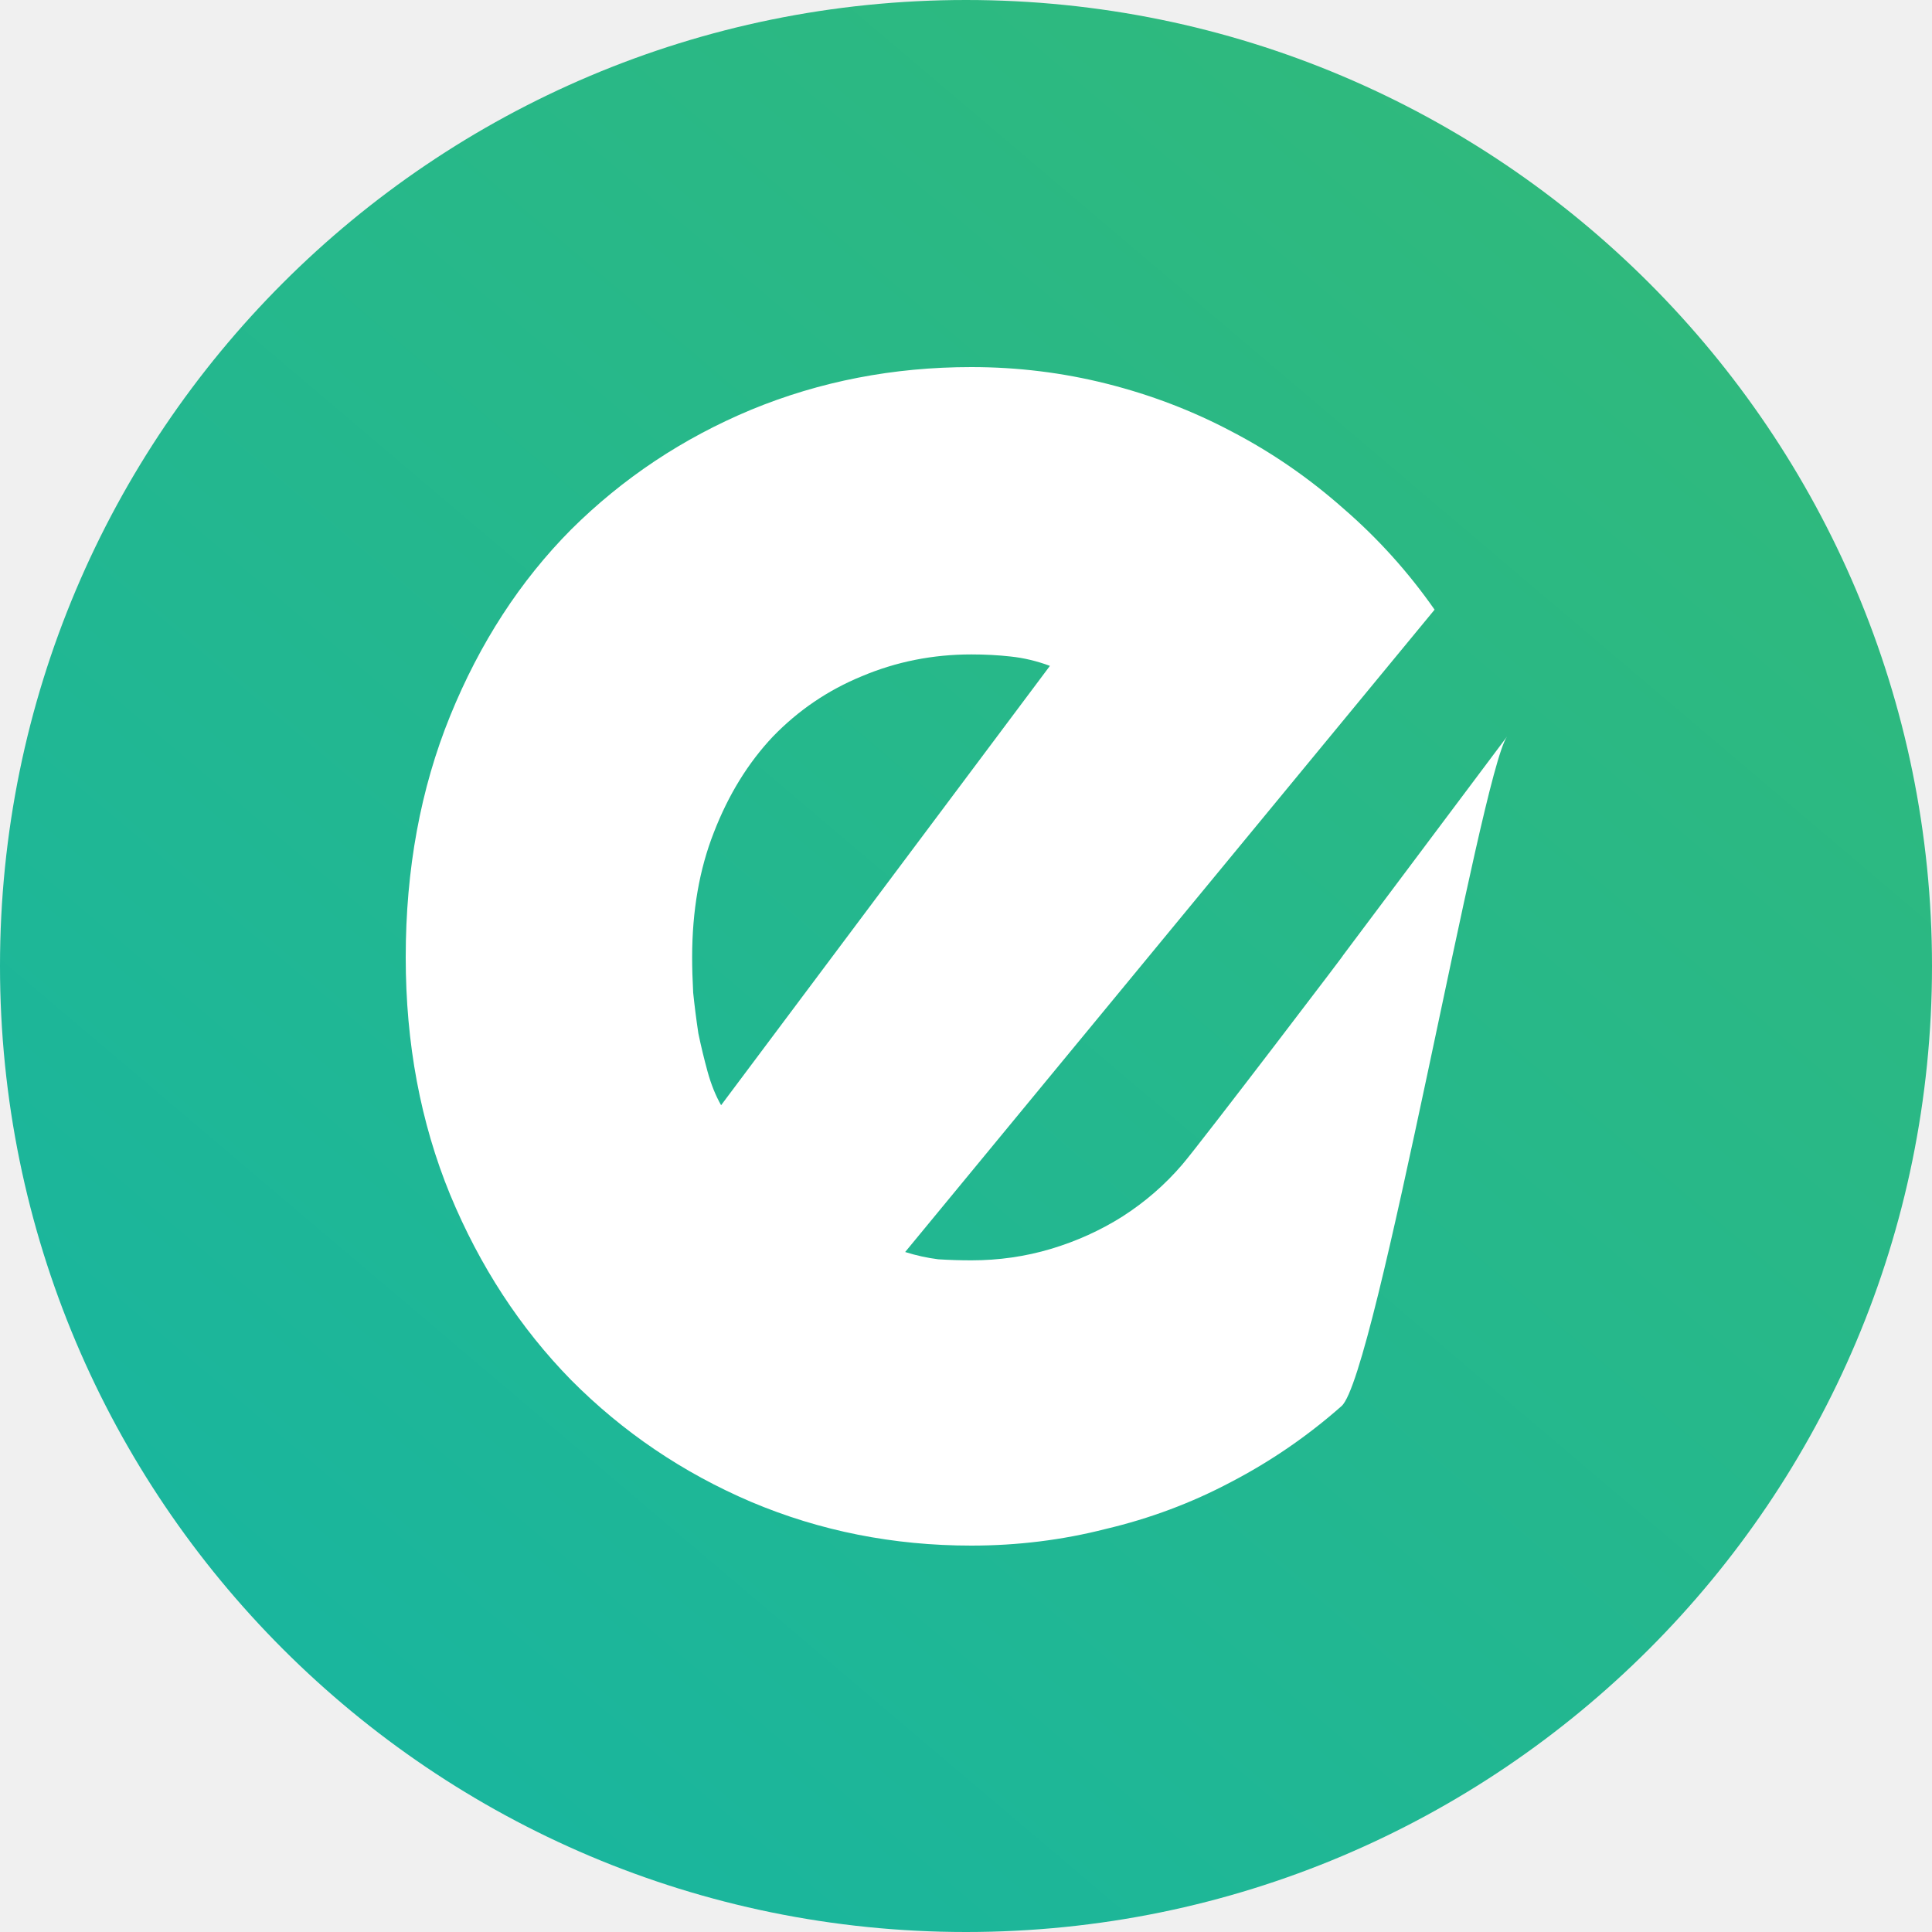
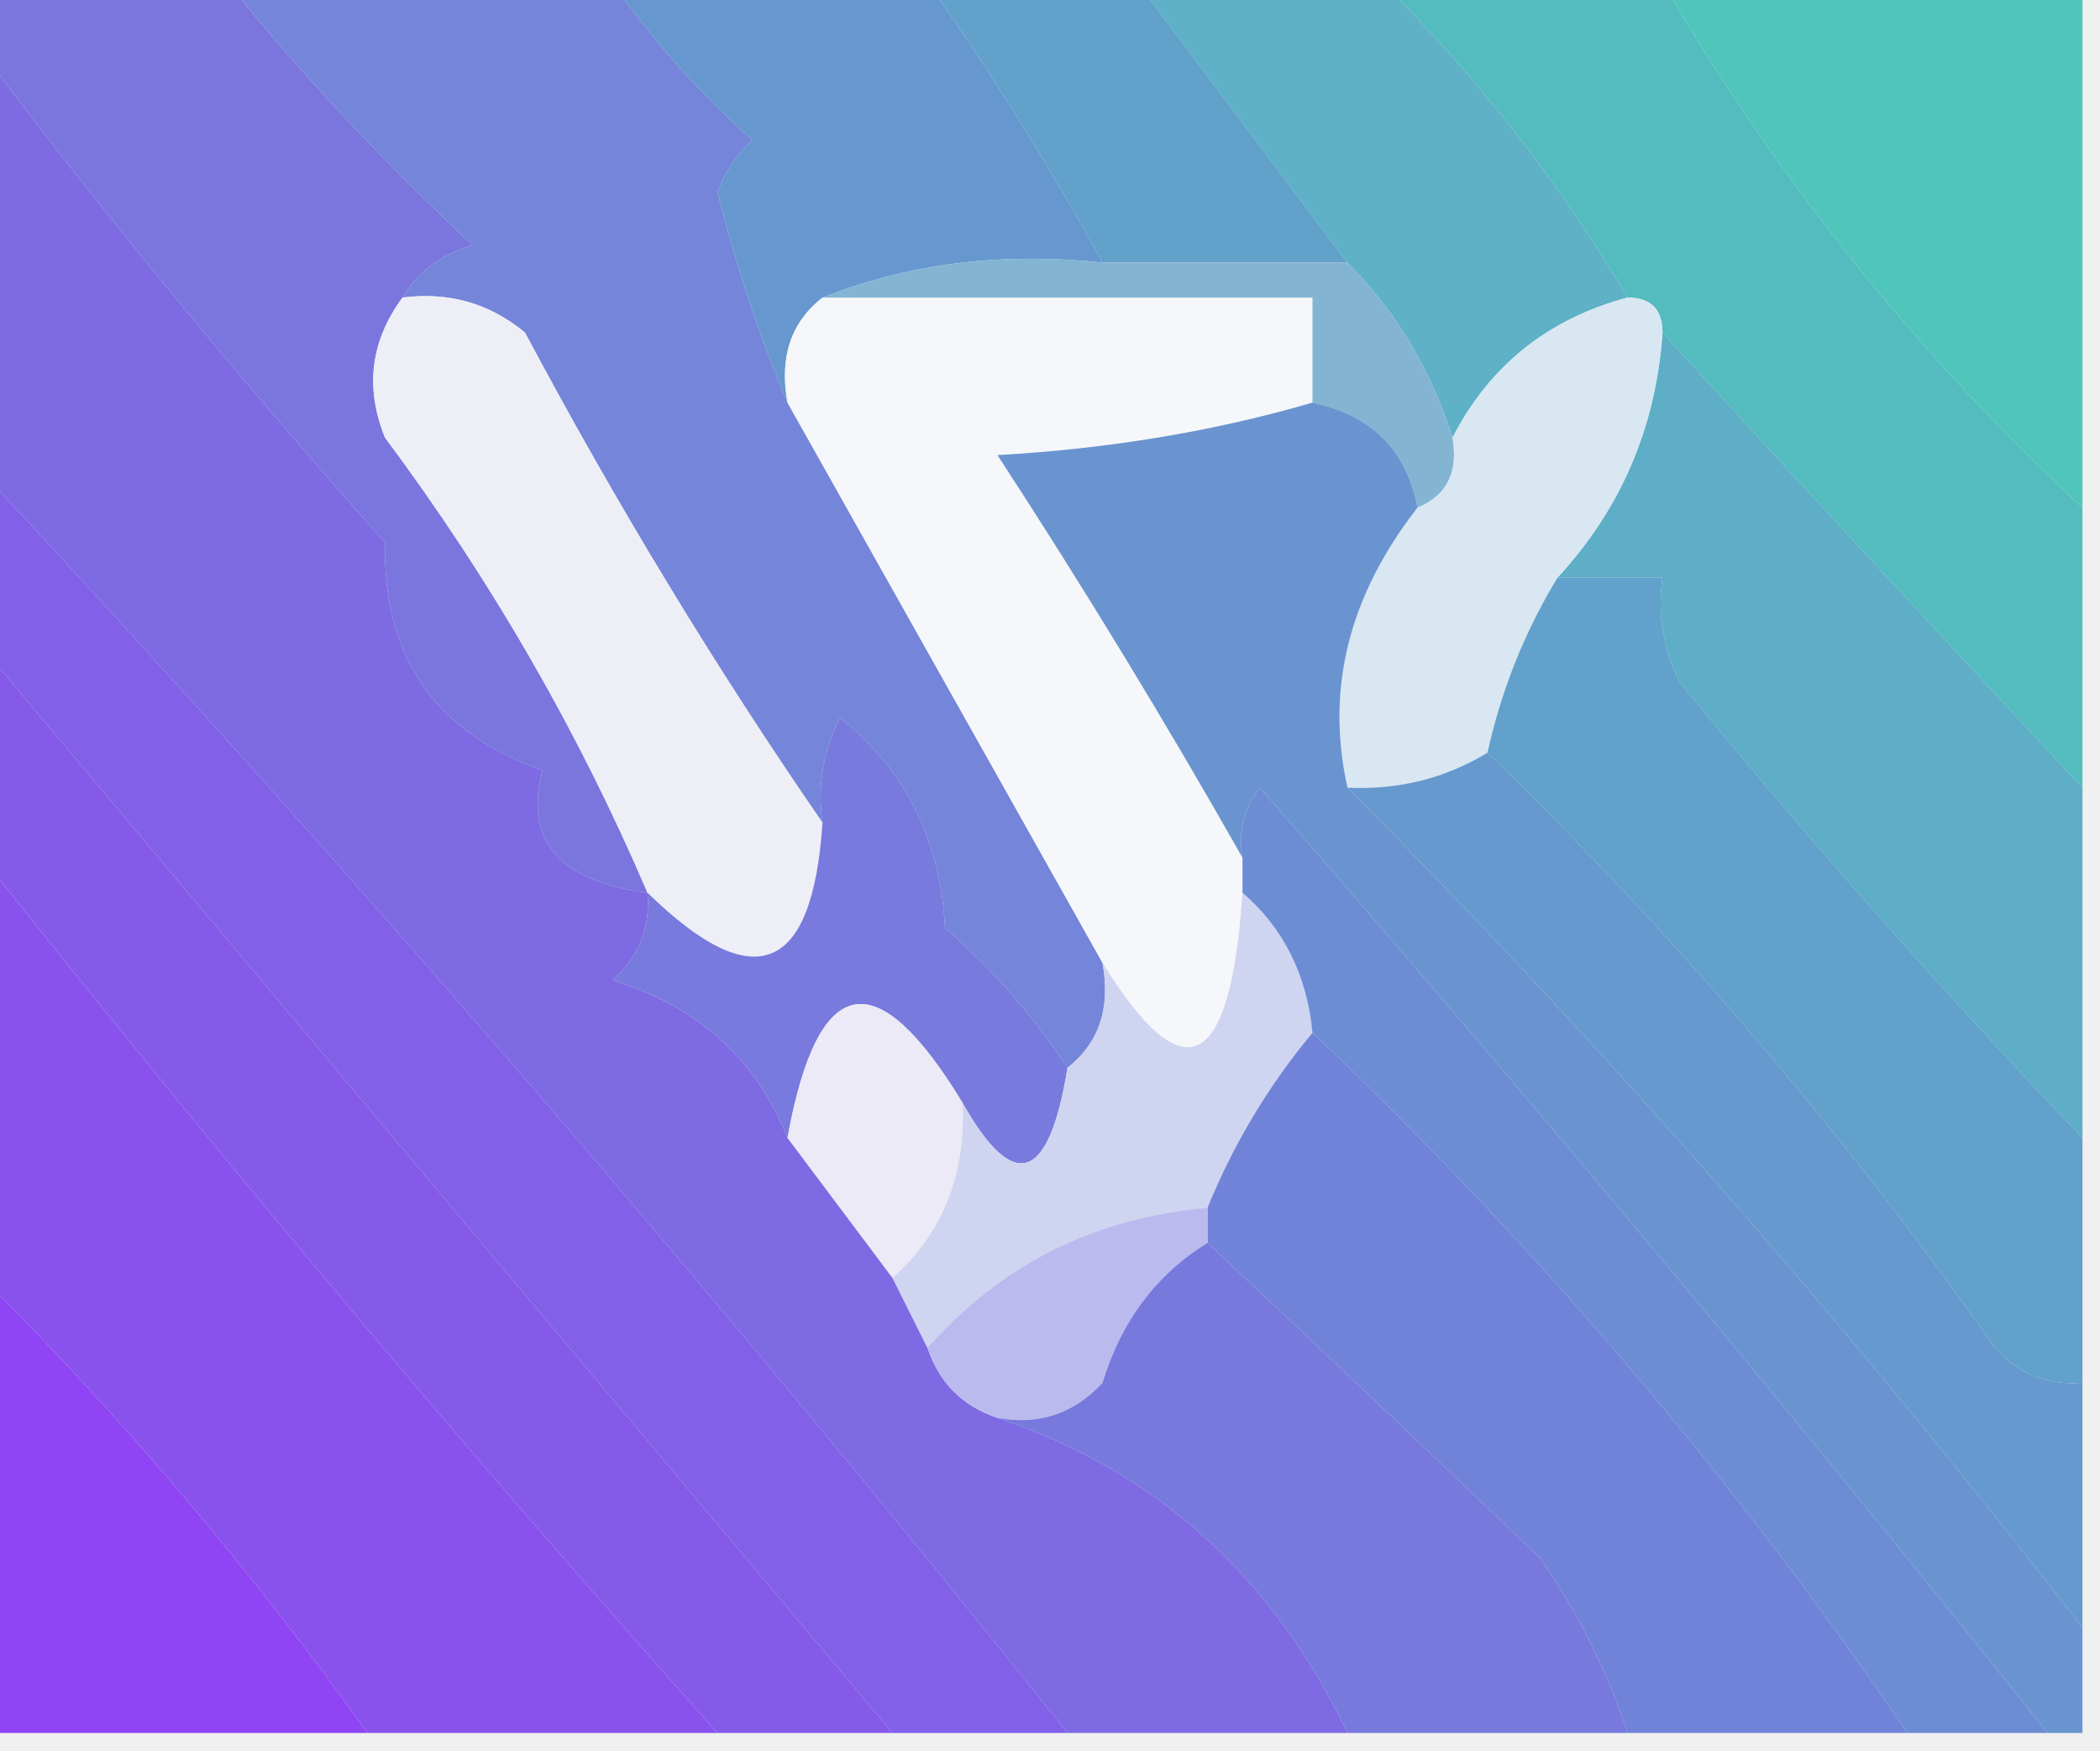
- <svg xmlns="http://www.w3.org/2000/svg" width="100" height="100" viewBox="0 0 100 100" fill="none">
-   <rect width="100" height="100" rx="50" fill="url(#paint0_linear_1_2)" />
-   <path d="M46.851 64.804C47.422 64.984 47.992 65.109 48.563 65.181C49.134 65.217 49.705 65.235 50.276 65.235C51.703 65.235 53.077 65.037 54.397 64.642C55.717 64.247 56.948 63.69 58.09 62.972C59.268 62.217 60.302 61.319 61.194 60.277C62.122 59.2 70.407 48.315 69.437 49.554L78 38.13C76.644 40.07 71.221 71.234 69.437 72.779C67.688 74.324 65.779 75.635 63.71 76.713C61.676 77.791 59.517 78.599 57.234 79.138C54.986 79.713 52.667 80 50.276 80C46.244 80 42.444 79.246 38.876 77.737C35.344 76.228 32.239 74.126 29.563 71.432C26.923 68.738 24.836 65.54 23.301 61.84C21.767 58.104 21 54.008 21 49.554C21 44.992 21.767 40.824 23.301 37.052C24.836 33.28 26.923 30.065 29.563 27.406C32.239 24.748 35.344 22.682 38.876 21.209C42.444 19.736 46.244 19 50.276 19C52.667 19 55.004 19.287 57.287 19.862C59.571 20.437 61.73 21.263 63.763 22.341C65.833 23.419 67.76 24.748 69.544 26.329C71.328 27.873 72.898 29.616 74.254 31.556L46.851 64.804ZM54.344 34.465C53.666 34.214 52.988 34.052 52.31 33.981C51.668 33.909 50.99 33.873 50.276 33.873C48.278 33.873 46.387 34.25 44.603 35.004C42.855 35.723 41.32 36.765 40 38.13C38.715 39.495 37.699 41.148 36.949 43.087C36.2 44.992 35.825 47.147 35.825 49.554C35.825 50.093 35.843 50.703 35.879 51.386C35.95 52.069 36.039 52.769 36.147 53.488C36.289 54.17 36.45 54.835 36.628 55.481C36.807 56.128 37.038 56.703 37.324 57.206L54.344 34.465Z" fill="white" />
-   <defs>
-     <linearGradient id="paint0_linear_1_2" x1="82" y1="11" x2="18" y2="86.5" gradientUnits="userSpaceOnUse">
-       <stop stop-color="#2FB97D" />
-       <stop offset="1" stop-color="#1AB69D" />
-     </linearGradient>
-   </defs>
+ <svg xmlns="http://www.w3.org/2000/svg" version="1.1" width="60px" height="50px" style="shape-rendering:geometricPrecision; text-rendering:geometricPrecision; image-rendering:optimizeQuality; fill-rule:evenodd; clip-rule:evenodd">
+   <g>
+     <path style="opacity:1" fill="#7a76de" d="M -0.5,-0.5 C 1.833,-0.5 4.167,-0.5 6.5,-0.5C 8.578,2.084 10.912,4.584 13.5,7C 12.584,7.278 11.918,7.778 11.5,8.5C 10.588,9.738 10.421,11.072 11,12.5C 14.029,16.561 16.529,20.895 18.5,25.5C 15.968,25.171 14.968,24.005 15.5,22C 12.437,20.934 10.937,18.767 11,15.5C 6.673,10.633 2.84,5.966 -0.5,1.5C -0.5,0.833 -0.5,0.167 -0.5,-0.5 Z" />
+   </g>
+   <g>
+     <path style="opacity:1" fill="#7585d9" d="M 6.5,-0.5 C 10.167,-0.5 13.833,-0.5 17.5,-0.5C 18.625,1.129 19.959,2.629 21.5,4C 21.043,4.414 20.709,4.914 20.5,5.5C 21.05,7.657 21.717,9.657 22.5,11.5C 25.5,16.833 28.5,22.167 31.5,27.5C 31.737,28.791 31.404,29.791 30.5,30.5C 29.542,29.038 28.376,27.705 27,26.5C 26.871,23.997 25.871,21.997 24,20.5C 23.517,21.448 23.351,22.448 23.5,23.5C 20.441,19.064 17.608,14.397 15,9.5C 13.989,8.663 12.822,8.33 11.5,8.5C 11.918,7.778 12.584,7.278 13.5,7C 10.912,4.584 8.578,2.084 6.5,-0.5 Z" />
+   </g>
+   <g>
+     <path style="opacity:1" fill="#6797cf" d="M 17.5,-0.5 C 20.5,-0.5 23.5,-0.5 26.5,-0.5C 28.292,2.024 29.958,4.69 31.5,7.5C 28.615,7.194 25.948,7.527 23.5,8.5C 22.596,9.209 22.263,10.209 22.5,11.5C 21.717,9.657 21.05,7.657 20.5,5.5C 20.709,4.914 21.043,4.414 21.5,4C 19.959,2.629 18.625,1.129 17.5,-0.5 Z" />
+   </g>
+   <g>
+     <path style="opacity:1" fill="#61a1ca" d="M 26.5,-0.5 C 28.5,-0.5 30.5,-0.5 32.5,-0.5C 34.5,2.167 36.5,4.833 38.5,7.5C 36.167,7.5 33.833,7.5 31.5,7.5C 29.958,4.69 28.292,2.024 26.5,-0.5 Z" />
+   </g>
+   <g>
+     <path style="opacity:1" fill="#5eb1c6" d="M 32.5,-0.5 C 34.833,-0.5 37.167,-0.5 39.5,-0.5C 42.239,2.233 44.573,5.233 46.5,8.5C 44.225,9.111 42.559,10.445 41.5,12.5C 40.89,10.566 39.89,8.899 38.5,7.5C 36.5,4.833 34.5,2.167 32.5,-0.5 Z" />
+   </g>
+   <g>
+     <path style="opacity:1" fill="#54bcbf" d="M 39.5,-0.5 C 42.167,-0.5 44.833,-0.5 47.5,-0.5C 50.812,5.166 54.812,10.166 59.5,14.5C 59.5,17.167 59.5,19.833 59.5,22.5C 55.444,18.157 51.444,13.823 47.5,9.5C 47.5,8.833 47.167,8.5 46.5,8.5C 44.573,5.233 42.239,2.233 39.5,-0.5 Z" />
+   </g>
+   <g>
+     <path style="opacity:1" fill="#50c5bc" d="M 47.5,-0.5 C 51.5,-0.5 55.5,-0.5 59.5,-0.5C 59.5,4.5 59.5,9.5 59.5,14.5C 54.812,10.166 50.812,5.166 47.5,-0.5 Z" />
+   </g>
+   <g>
+     <path style="opacity:1" fill="#7e6ae3" d="M -0.5,1.5 C 2.84,5.966 6.673,10.633 11,15.5C 10.937,18.767 12.437,20.934 15.5,22C 14.968,24.005 15.968,25.171 18.5,25.5C 18.586,26.496 18.252,27.329 17.5,28C 19.932,28.743 21.599,30.243 22.5,32.5C 23.5,33.833 24.5,35.167 25.5,36.5C 25.833,37.167 26.167,37.833 26.5,38.5C 26.833,39.5 27.5,40.167 28.5,40.5C 33.021,42.013 36.354,45.013 38.5,49.5C 35.833,49.5 33.167,49.5 30.5,49.5C 20.642,37.138 10.309,25.137 -0.5,13.5C -0.5,9.5 -0.5,5.5 -0.5,1.5 Z" />
+   </g>
+   <g>
+     <path style="opacity:1" fill="#f5f7fa" d="M 23.5,8.5 C 28.167,8.5 32.833,8.5 37.5,8.5C 37.5,9.5 37.5,10.5 37.5,11.5C 34.695,12.319 31.695,12.819 28.5,13C 30.985,16.814 33.318,20.647 35.5,24.5C 35.5,24.833 35.5,25.167 35.5,25.5C 35.161,30.616 33.828,31.283 31.5,27.5C 28.5,22.167 25.5,16.833 22.5,11.5C 22.263,10.209 22.596,9.209 23.5,8.5 Z" />
+   </g>
+   <g>
+     <path style="opacity:1" fill="#eeeef7" d="M 11.5,8.5 C 12.822,8.33 13.989,8.663 15,9.5C 17.608,14.397 20.441,19.064 23.5,23.5C 23.215,27.811 21.549,28.478 18.5,25.5C 16.529,20.895 14.029,16.561 11,12.5C 10.421,11.072 10.588,9.738 11.5,8.5 Z" />
+   </g>
+   <g>
+     <path style="opacity:1" fill="#83b5d3" d="M 23.5,8.5 C 25.948,7.527 28.615,7.194 31.5,7.5C 33.833,7.5 36.167,7.5 38.5,7.5C 39.89,8.899 40.89,10.566 41.5,12.5C 41.672,13.492 41.338,14.158 40.5,14.5C 40.19,12.856 39.19,11.856 37.5,11.5C 37.5,10.5 37.5,9.5 37.5,8.5C 32.833,8.5 28.167,8.5 23.5,8.5 Z" />
+   </g>
+   <g>
+     <path style="opacity:1" fill="#5daec6" d="M 47.5,9.5 C 51.444,13.823 55.444,18.157 59.5,22.5C 59.5,25.833 59.5,29.167 59.5,32.5C 55.561,28.386 51.727,24.053 48,19.5C 47.517,18.552 47.35,17.552 47.5,16.5C 46.5,16.5 45.5,16.5 44.5,16.5C 46.312,14.54 47.312,12.206 47.5,9.5 Z" />
+   </g>
+   <g>
+     <path style="opacity:1" fill="#d8e7f2" d="M 46.5,8.5 C 47.167,8.5 47.5,8.833 47.5,9.5C 47.312,12.206 46.312,14.54 44.5,16.5C 43.559,18.049 42.892,19.716 42.5,21.5C 41.292,22.234 39.959,22.567 38.5,22.5C 37.87,19.684 38.536,17.018 40.5,14.5C 41.338,14.158 41.672,13.492 41.5,12.5C 42.559,10.445 44.225,9.111 46.5,8.5 Z" />
+   </g>
+   <g>
+     <path style="opacity:1" fill="#855ae9" d="M -0.5,18.5 C 8.167,28.833 16.833,39.167 25.5,49.5C 23.833,49.5 22.167,49.5 20.5,49.5C 13.273,41.392 6.272,33.059 -0.5,24.5C -0.5,22.5 -0.5,20.5 -0.5,18.5 Z" />
+   </g>
+   <g>
+     <path style="opacity:1" fill="#62a1cb" d="M 44.5,16.5 C 45.5,16.5 46.5,16.5 47.5,16.5C 47.35,17.552 47.517,18.552 48,19.5C 51.727,24.053 55.561,28.386 59.5,32.5C 59.5,34.833 59.5,37.167 59.5,39.5C 58.504,39.586 57.671,39.252 57,38.5C 52.677,32.348 47.843,26.681 42.5,21.5C 42.892,19.716 43.559,18.049 44.5,16.5 Z" />
+   </g>
+   <g>
+     <path style="opacity:1" fill="#8260e7" d="M -0.5,13.5 C 10.309,25.137 20.642,37.138 30.5,49.5C 28.833,49.5 27.167,49.5 25.5,49.5C 16.833,39.167 8.167,28.833 -0.5,18.5C -0.5,16.833 -0.5,15.167 -0.5,13.5 Z" />
+   </g>
+   <g>
+     <path style="opacity:1" fill="#6699ce" d="M 42.5,21.5 C 47.843,26.681 52.677,32.348 57,38.5C 57.671,39.252 58.504,39.586 59.5,39.5C 59.5,41.833 59.5,44.167 59.5,46.5C 52.939,37.993 45.939,29.993 38.5,22.5C 39.959,22.567 41.292,22.234 42.5,21.5 Z" />
+   </g>
+   <g>
+     <path style="opacity:1" fill="#797add" d="M 30.5,30.5 C 29.969,33.767 28.969,34.1 27.5,31.5C 25.031,27.432 23.365,27.765 22.5,32.5C 21.599,30.243 19.932,28.743 17.5,28C 18.252,27.329 18.586,26.496 18.5,25.5C 21.549,28.478 23.215,27.811 23.5,23.5C 23.351,22.448 23.517,21.448 24,20.5C 25.871,21.997 26.871,23.997 27,26.5C 28.376,27.705 29.542,29.038 30.5,30.5 Z" />
+   </g>
+   <g>
+     <path style="opacity:1" fill="#6a94d0" d="M 37.5,11.5 C 39.19,11.856 40.19,12.856 40.5,14.5C 38.536,17.018 37.87,19.684 38.5,22.5C 45.939,29.993 52.939,37.993 59.5,46.5C 59.5,47.5 59.5,48.5 59.5,49.5C 59.167,49.5 58.833,49.5 58.5,49.5C 51.279,40.429 43.779,31.429 36,22.5C 35.536,23.094 35.369,23.761 35.5,24.5C 33.318,20.647 30.985,16.814 28.5,13C 31.695,12.819 34.695,12.319 37.5,11.5 Z" />
+   </g>
+   <g>
+     <path style="opacity:1" fill="#8952ed" d="M -0.5,24.5 C 6.272,33.059 13.273,41.392 20.5,49.5C 17.167,49.5 13.833,49.5 10.5,49.5C 7.179,44.848 3.513,40.515 -0.5,36.5C -0.5,32.5 -0.5,28.5 -0.5,24.5 Z" />
+   </g>
+   <g>
+     <path style="opacity:1" fill="#cfd4f1" d="M 35.5,25.5 C 36.674,26.514 37.34,27.847 37.5,29.5C 36.248,31.001 35.248,32.667 34.5,34.5C 31.281,34.776 28.615,36.109 26.5,38.5C 26.167,37.833 25.833,37.167 25.5,36.5C 26.931,35.22 27.598,33.553 27.5,31.5C 28.969,34.1 29.969,33.767 30.5,30.5C 31.404,29.791 31.737,28.791 31.5,27.5C 33.828,31.283 35.161,30.616 35.5,25.5 Z" />
+   </g>
+   <g>
+     <path style="opacity:1" fill="#6c8dd4" d="M 58.5,49.5 C 57.167,49.5 55.833,49.5 54.5,49.5C 49.525,42.196 43.858,35.529 37.5,29.5C 37.34,27.847 36.674,26.514 35.5,25.5C 35.5,25.167 35.5,24.833 35.5,24.5C 35.369,23.761 35.536,23.094 36,22.5C 43.779,31.429 51.279,40.429 58.5,49.5 Z" />
+   </g>
+   <g>
+     <path style="opacity:1" fill="#ebeaf6" d="M 27.5,31.5 C 27.598,33.553 26.931,35.22 25.5,36.5C 24.5,35.167 23.5,33.833 22.5,32.5C 23.365,27.765 25.031,27.432 27.5,31.5 Z" />
+   </g>
+   <g>
+     <path style="opacity:1" fill="#7183d8" d="M 37.5,29.5 C 43.858,35.529 49.525,42.196 54.5,49.5C 51.833,49.5 49.167,49.5 46.5,49.5C 45.928,47.745 45.094,46.078 44,44.5C 40.827,41.466 37.66,38.466 34.5,35.5C 34.5,35.167 34.5,34.833 34.5,34.5C 35.248,32.667 36.248,31.001 37.5,29.5 Z" />
+   </g>
+   <g>
+     <path style="opacity:1" fill="#bbbaee" d="M 34.5,34.5 C 34.5,34.833 34.5,35.167 34.5,35.5C 33.035,36.406 32.035,37.739 31.5,39.5C 30.675,40.386 29.675,40.719 28.5,40.5C 27.5,40.167 26.833,39.5 26.5,38.5C 28.615,36.109 31.281,34.776 34.5,34.5 Z" />
+   </g>
+   <g>
+     <path style="opacity:1" fill="#7779dd" d="M 34.5,35.5 C 37.66,38.466 40.827,41.466 44,44.5C 45.094,46.078 45.928,47.745 46.5,49.5C 43.833,49.5 41.167,49.5 38.5,49.5C 36.354,45.013 33.021,42.013 28.5,40.5C 29.675,40.719 30.675,40.386 31.5,39.5C 32.035,37.739 33.035,36.406 34.5,35.5 Z" />
+   </g>
+   <g>
+     <path style="opacity:1" fill="#8f45f3" d="M -0.5,36.5 C 3.513,40.515 7.179,44.848 10.5,49.5C 6.833,49.5 3.167,49.5 -0.5,49.5C -0.5,45.167 -0.5,40.833 -0.5,36.5 Z" />
+   </g>
</svg>
